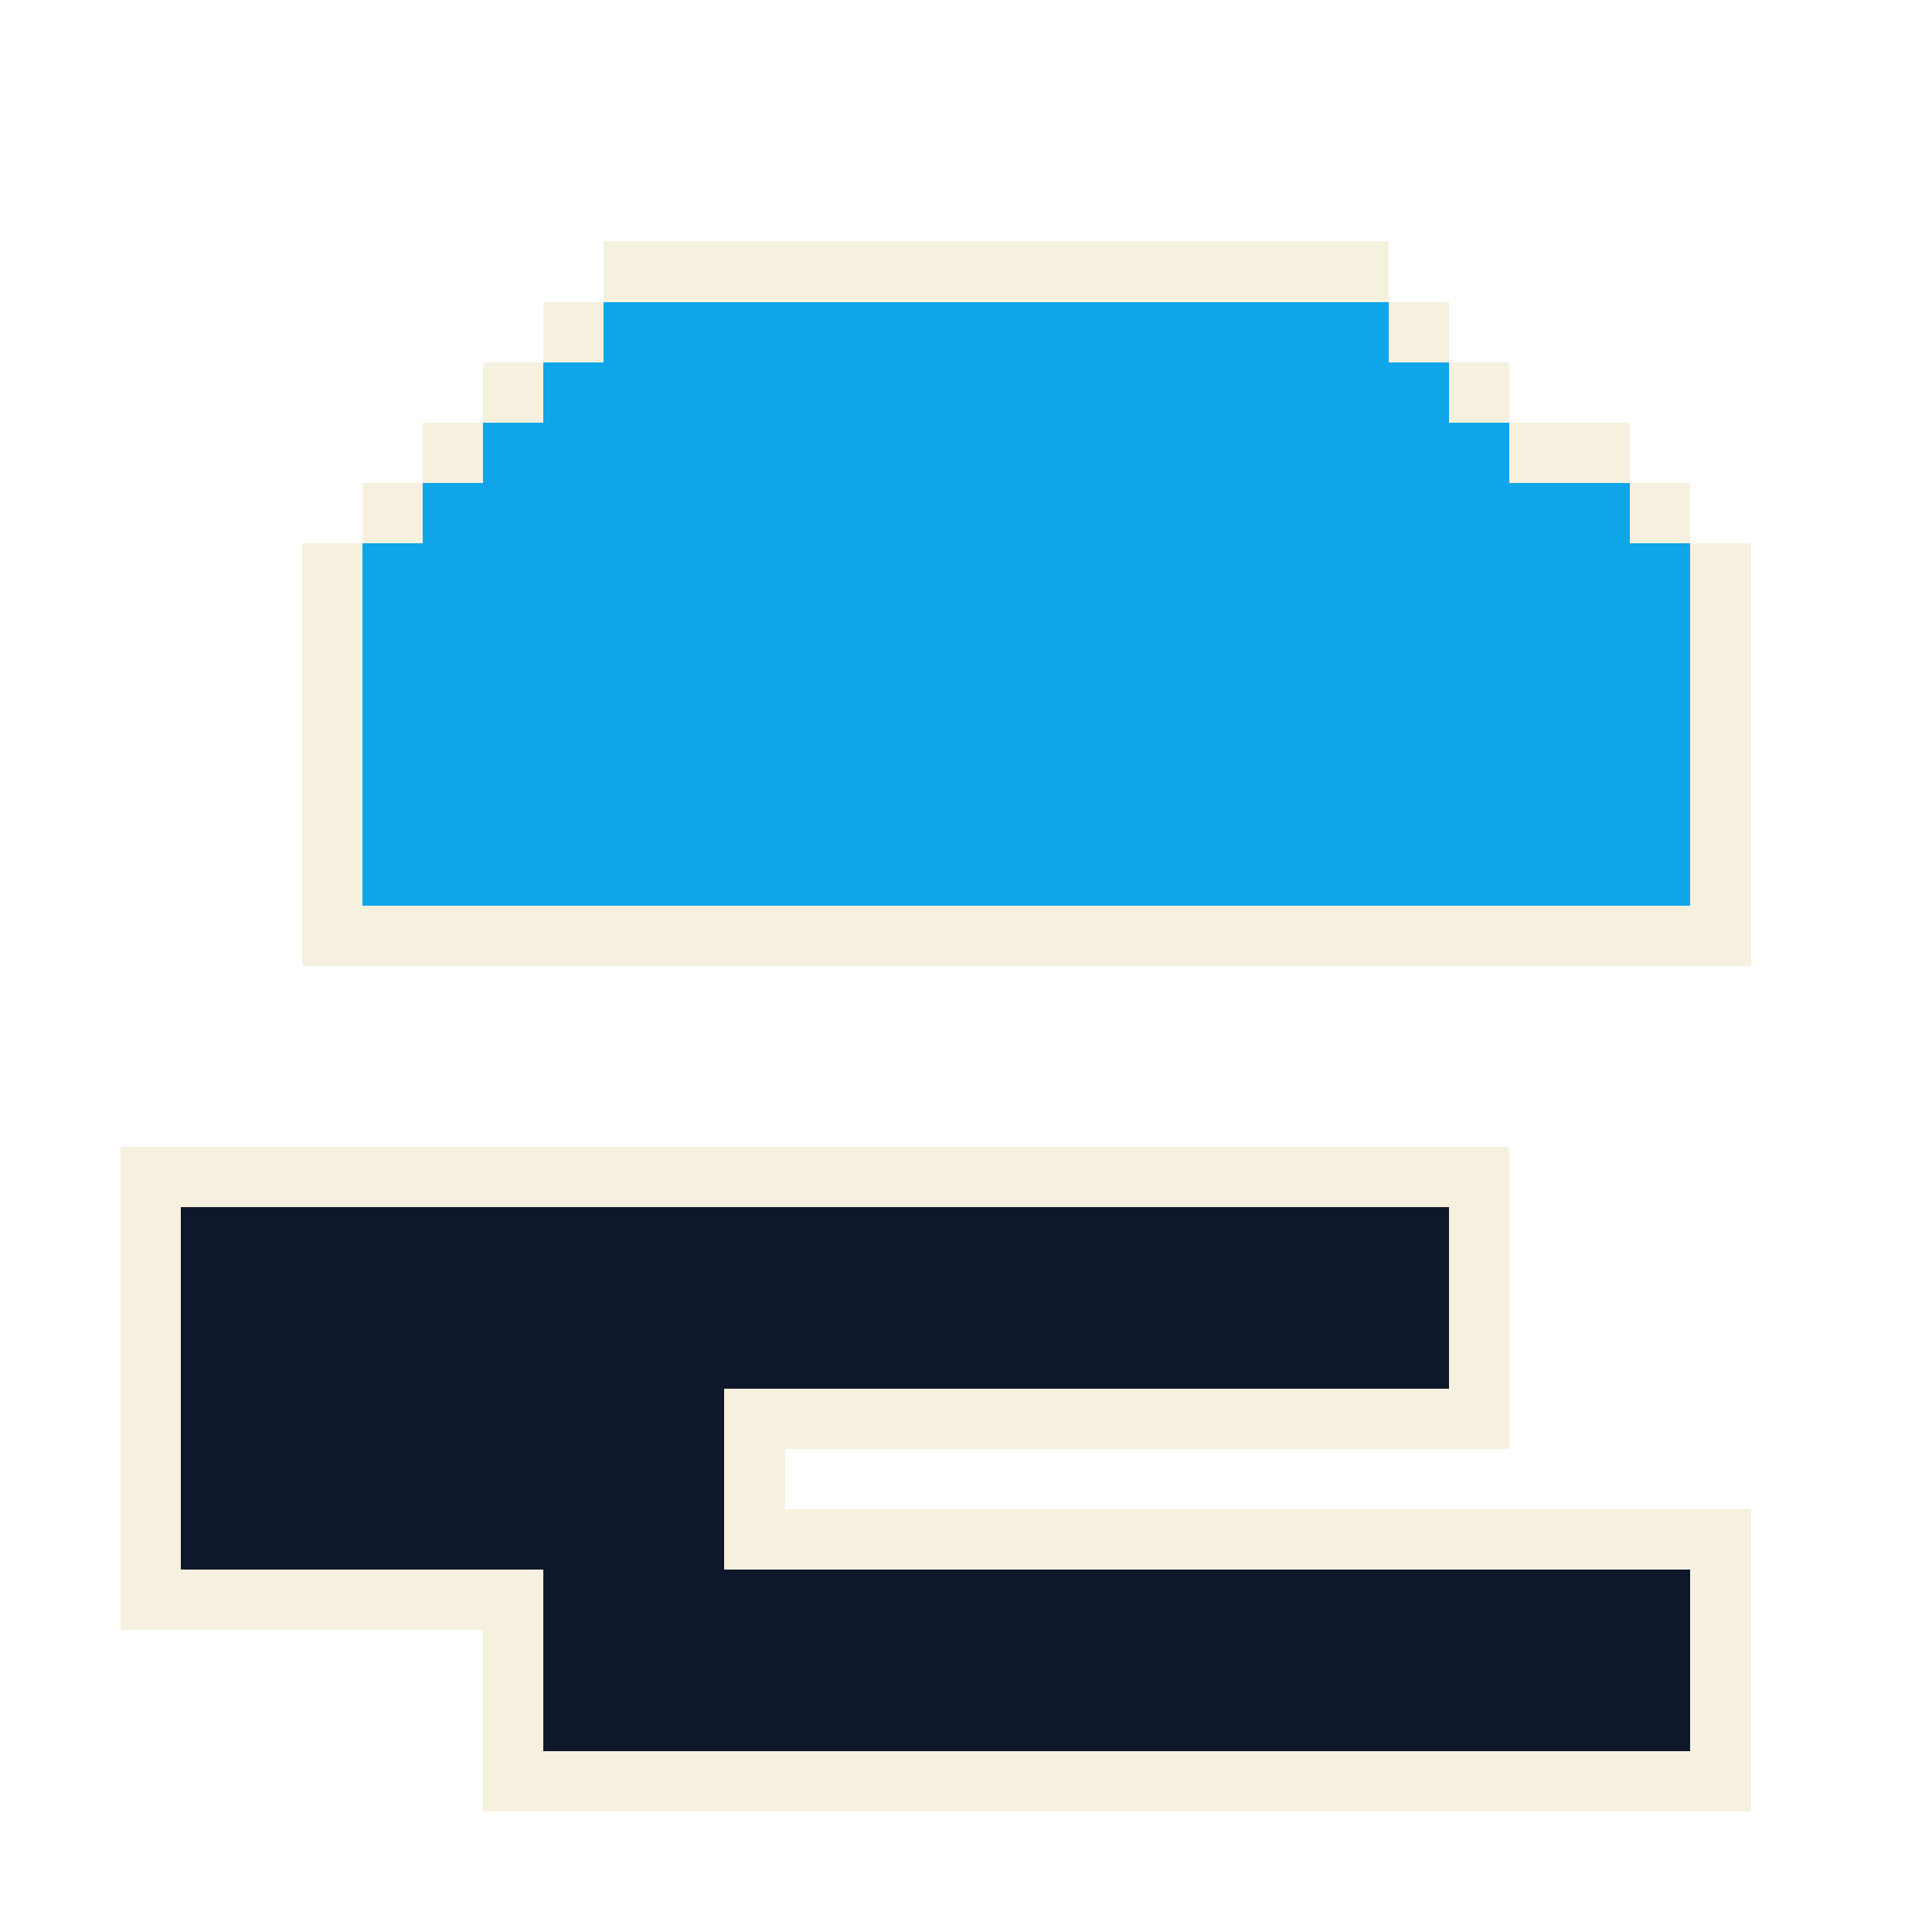
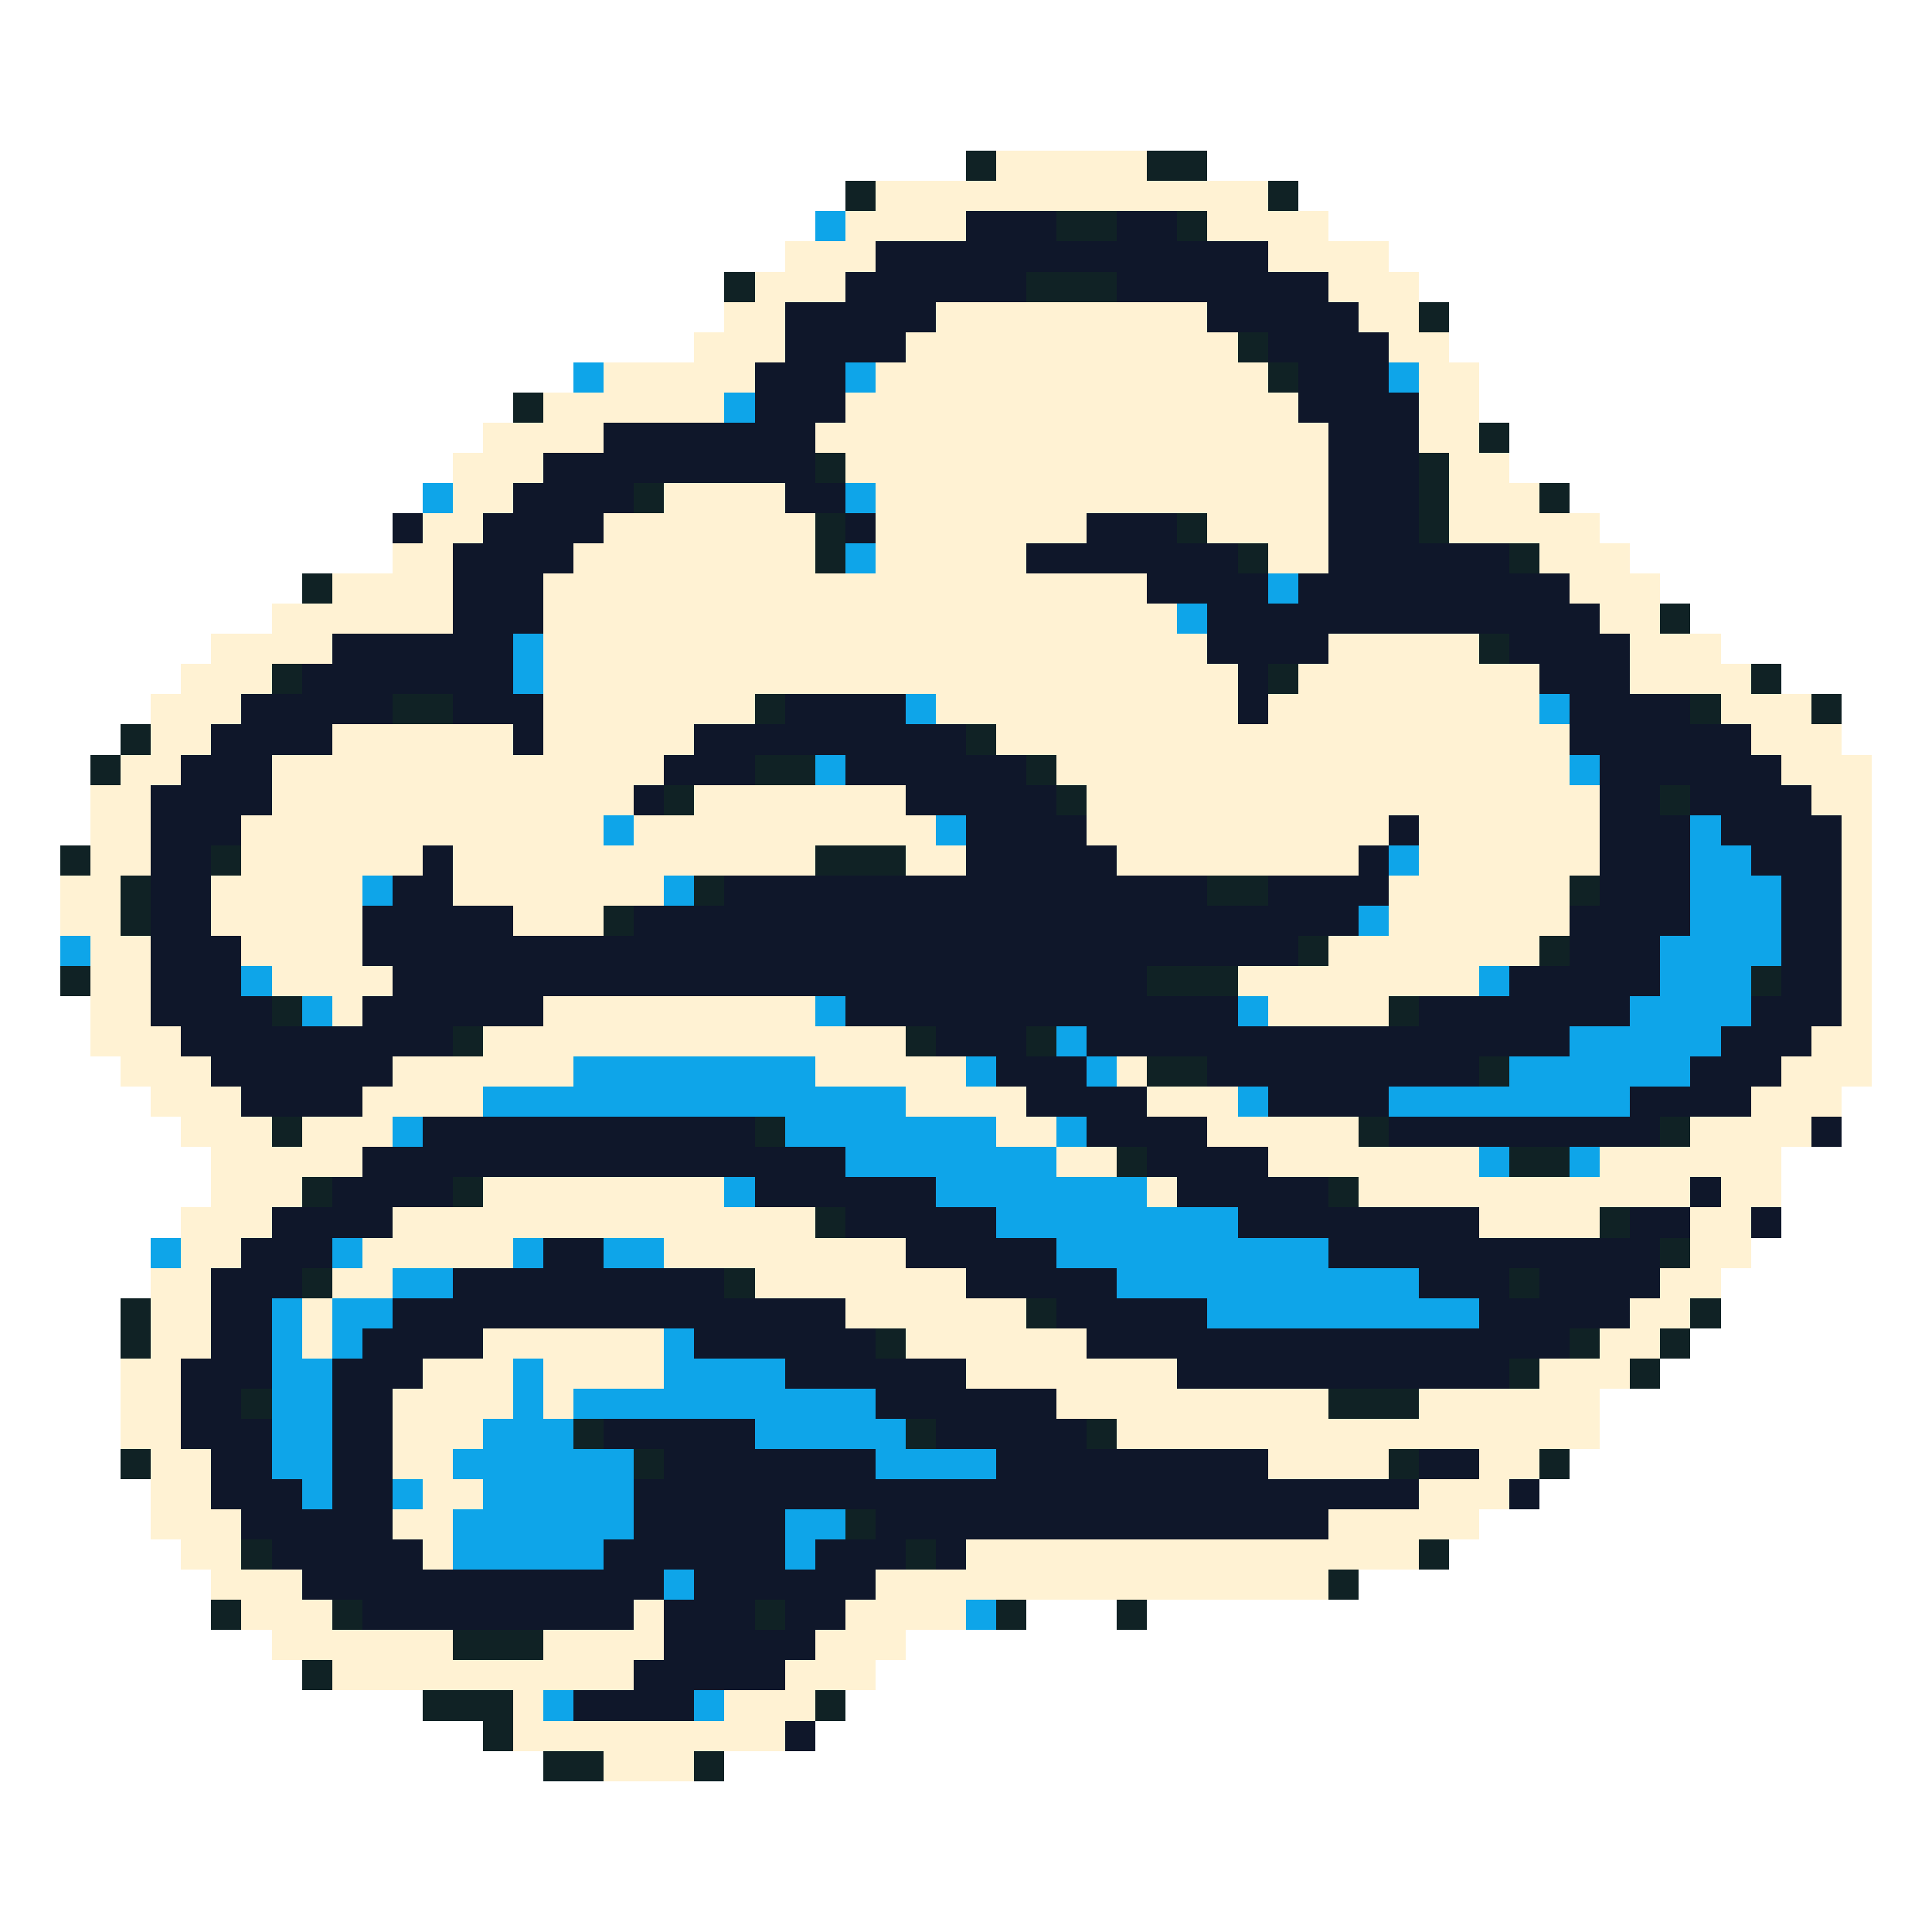
- <svg xmlns="http://www.w3.org/2000/svg" viewBox="0 0 32 32" shape-rendering="crispEdges">
-   <rect x="10" y="4" width="13" height="1" fill="#f6f1de" />
-   <rect x="9" y="5" width="1" height="1" fill="#f6f1de" />
-   <rect x="10" y="5" width="13" height="1" fill="#0ea5e9" />
-   <rect x="23" y="5" width="1" height="1" fill="#f6f1de" />
-   <rect x="8" y="6" width="1" height="1" fill="#f6f1de" />
-   <rect x="9" y="6" width="15" height="1" fill="#0ea5e9" />
-   <rect x="24" y="6" width="1" height="1" fill="#f6f1de" />
-   <rect x="7" y="7" width="1" height="1" fill="#f6f1de" />
-   <rect x="8" y="7" width="17" height="1" fill="#0ea5e9" />
-   <rect x="25" y="7" width="2" height="1" fill="#f6f1de" />
-   <rect x="6" y="8" width="1" height="1" fill="#f6f1de" />
-   <rect x="7" y="8" width="20" height="1" fill="#0ea5e9" />
-   <rect x="27" y="8" width="1" height="1" fill="#f6f1de" />
-   <rect x="5" y="9" width="1" height="1" fill="#f6f1de" />
-   <rect x="6" y="9" width="22" height="1" fill="#0ea5e9" />
-   <rect x="28" y="9" width="1" height="1" fill="#f6f1de" />
-   <rect x="5" y="10" width="1" height="1" fill="#f6f1de" />
-   <rect x="6" y="10" width="22" height="1" fill="#0ea5e9" />
-   <rect x="28" y="10" width="1" height="1" fill="#f6f1de" />
-   <rect x="5" y="11" width="1" height="1" fill="#f6f1de" />
-   <rect x="6" y="11" width="22" height="1" fill="#0ea5e9" />
-   <rect x="28" y="11" width="1" height="1" fill="#f6f1de" />
-   <rect x="5" y="12" width="1" height="1" fill="#f6f1de" />
-   <rect x="6" y="12" width="22" height="1" fill="#0ea5e9" />
-   <rect x="28" y="12" width="1" height="1" fill="#f6f1de" />
-   <rect x="5" y="13" width="1" height="1" fill="#f6f1de" />
-   <rect x="6" y="13" width="22" height="1" fill="#0ea5e9" />
-   <rect x="28" y="13" width="1" height="1" fill="#f6f1de" />
-   <rect x="5" y="14" width="1" height="1" fill="#f6f1de" />
-   <rect x="6" y="14" width="22" height="1" fill="#0ea5e9" />
-   <rect x="28" y="14" width="1" height="1" fill="#f6f1de" />
-   <rect x="5" y="15" width="24" height="1" fill="#f6f1de" />
-   <rect x="2" y="19" width="23" height="1" fill="#f6f1de" />
-   <rect x="2" y="20" width="1" height="1" fill="#f6f1de" />
-   <rect x="3" y="20" width="21" height="1" fill="#0f172a" />
-   <rect x="24" y="20" width="1" height="1" fill="#f6f1de" />
-   <rect x="2" y="21" width="1" height="1" fill="#f6f1de" />
-   <rect x="3" y="21" width="21" height="1" fill="#0f172a" />
-   <rect x="24" y="21" width="1" height="1" fill="#f6f1de" />
-   <rect x="2" y="22" width="1" height="1" fill="#f6f1de" />
-   <rect x="3" y="22" width="21" height="1" fill="#0f172a" />
-   <rect x="24" y="22" width="1" height="1" fill="#f6f1de" />
-   <rect x="2" y="23" width="1" height="1" fill="#f6f1de" />
-   <rect x="3" y="23" width="9" height="1" fill="#0f172a" />
-   <rect x="12" y="23" width="13" height="1" fill="#f6f1de" />
-   <rect x="2" y="24" width="1" height="1" fill="#f6f1de" />
-   <rect x="3" y="24" width="9" height="1" fill="#0f172a" />
-   <rect x="12" y="24" width="1" height="1" fill="#f6f1de" />
-   <rect x="2" y="25" width="1" height="1" fill="#f6f1de" />
-   <rect x="3" y="25" width="9" height="1" fill="#0f172a" />
-   <rect x="12" y="25" width="17" height="1" fill="#f6f1de" />
-   <rect x="2" y="26" width="7" height="1" fill="#f6f1de" />
-   <rect x="9" y="26" width="19" height="1" fill="#0f172a" />
-   <rect x="28" y="26" width="1" height="1" fill="#f6f1de" />
-   <rect x="8" y="27" width="1" height="1" fill="#f6f1de" />
-   <rect x="9" y="27" width="19" height="1" fill="#0f172a" />
-   <rect x="28" y="27" width="1" height="1" fill="#f6f1de" />
-   <rect x="8" y="28" width="1" height="1" fill="#f6f1de" />
-   <rect x="9" y="28" width="19" height="1" fill="#0f172a" />
-   <rect x="28" y="28" width="1" height="1" fill="#f6f1de" />
-   <rect x="8" y="29" width="21" height="1" fill="#f6f1de" />
+ <svg xmlns="http://www.w3.org/2000/svg" viewBox="0 0 64 64" shape-rendering="crispEdges">
+   <rect x="32" y="5" width="1" height="1" fill="#102225" />
+   <rect x="33" y="5" width="5" height="1" fill="#fff2d3" />
+   <rect x="38" y="5" width="2" height="1" fill="#102225" />
+   <rect x="28" y="6" width="1" height="1" fill="#102225" />
+   <rect x="29" y="6" width="13" height="1" fill="#fff2d3" />
+   <rect x="42" y="6" width="1" height="1" fill="#102225" />
+   <rect x="27" y="7" width="1" height="1" fill="#0ea5e9" />
+   <rect x="28" y="7" width="4" height="1" fill="#fff2d3" />
+   <rect x="32" y="7" width="3" height="1" fill="#0f172a" />
+   <rect x="35" y="7" width="2" height="1" fill="#102225" />
+   <rect x="37" y="7" width="2" height="1" fill="#0f172a" />
+   <rect x="39" y="7" width="1" height="1" fill="#102225" />
+   <rect x="40" y="7" width="4" height="1" fill="#fff2d3" />
+   <rect x="26" y="8" width="3" height="1" fill="#fff2d3" />
+   <rect x="29" y="8" width="13" height="1" fill="#0f172a" />
+   <rect x="42" y="8" width="4" height="1" fill="#fff2d3" />
+   <rect x="24" y="9" width="1" height="1" fill="#102225" />
+   <rect x="25" y="9" width="3" height="1" fill="#fff2d3" />
+   <rect x="28" y="9" width="6" height="1" fill="#0f172a" />
+   <rect x="34" y="9" width="3" height="1" fill="#102225" />
+   <rect x="37" y="9" width="7" height="1" fill="#0f172a" />
+   <rect x="44" y="9" width="3" height="1" fill="#fff2d3" />
+   <rect x="24" y="10" width="2" height="1" fill="#fff2d3" />
+   <rect x="26" y="10" width="5" height="1" fill="#0f172a" />
+   <rect x="31" y="10" width="9" height="1" fill="#fff2d3" />
+   <rect x="40" y="10" width="5" height="1" fill="#0f172a" />
+   <rect x="45" y="10" width="2" height="1" fill="#fff2d3" />
+   <rect x="47" y="10" width="1" height="1" fill="#102225" />
+   <rect x="23" y="11" width="3" height="1" fill="#fff2d3" />
+   <rect x="26" y="11" width="4" height="1" fill="#0f172a" />
+   <rect x="30" y="11" width="11" height="1" fill="#fff2d3" />
+   <rect x="41" y="11" width="1" height="1" fill="#102225" />
+   <rect x="42" y="11" width="4" height="1" fill="#0f172a" />
+   <rect x="46" y="11" width="2" height="1" fill="#fff2d3" />
+   <rect x="19" y="12" width="1" height="1" fill="#0ea5e9" />
+   <rect x="20" y="12" width="5" height="1" fill="#fff2d3" />
+   <rect x="25" y="12" width="3" height="1" fill="#0f172a" />
+   <rect x="28" y="12" width="1" height="1" fill="#0ea5e9" />
+   <rect x="29" y="12" width="13" height="1" fill="#fff2d3" />
+   <rect x="42" y="12" width="1" height="1" fill="#102225" />
+   <rect x="43" y="12" width="3" height="1" fill="#0f172a" />
+   <rect x="46" y="12" width="1" height="1" fill="#0ea5e9" />
+   <rect x="47" y="12" width="2" height="1" fill="#fff2d3" />
+   <rect x="17" y="13" width="1" height="1" fill="#102225" />
+   <rect x="18" y="13" width="6" height="1" fill="#fff2d3" />
+   <rect x="24" y="13" width="1" height="1" fill="#0ea5e9" />
+   <rect x="25" y="13" width="3" height="1" fill="#0f172a" />
+   <rect x="28" y="13" width="15" height="1" fill="#fff2d3" />
+   <rect x="43" y="13" width="4" height="1" fill="#0f172a" />
+   <rect x="47" y="13" width="2" height="1" fill="#fff2d3" />
+   <rect x="16" y="14" width="4" height="1" fill="#fff2d3" />
+   <rect x="20" y="14" width="7" height="1" fill="#0f172a" />
+   <rect x="27" y="14" width="17" height="1" fill="#fff2d3" />
+   <rect x="44" y="14" width="3" height="1" fill="#0f172a" />
+   <rect x="47" y="14" width="2" height="1" fill="#fff2d3" />
+   <rect x="49" y="14" width="1" height="1" fill="#102225" />
+   <rect x="15" y="15" width="3" height="1" fill="#fff2d3" />
+   <rect x="18" y="15" width="9" height="1" fill="#0f172a" />
+   <rect x="27" y="15" width="1" height="1" fill="#102225" />
+   <rect x="28" y="15" width="16" height="1" fill="#fff2d3" />
+   <rect x="44" y="15" width="3" height="1" fill="#0f172a" />
+   <rect x="47" y="15" width="1" height="1" fill="#102225" />
+   <rect x="48" y="15" width="2" height="1" fill="#fff2d3" />
+   <rect x="14" y="16" width="1" height="1" fill="#0ea5e9" />
+   <rect x="15" y="16" width="2" height="1" fill="#fff2d3" />
+   <rect x="17" y="16" width="4" height="1" fill="#0f172a" />
+   <rect x="21" y="16" width="1" height="1" fill="#102225" />
+   <rect x="22" y="16" width="4" height="1" fill="#fff2d3" />
+   <rect x="26" y="16" width="2" height="1" fill="#0f172a" />
+   <rect x="28" y="16" width="1" height="1" fill="#0ea5e9" />
+   <rect x="29" y="16" width="15" height="1" fill="#fff2d3" />
+   <rect x="44" y="16" width="3" height="1" fill="#0f172a" />
+   <rect x="47" y="16" width="1" height="1" fill="#102225" />
+   <rect x="48" y="16" width="3" height="1" fill="#fff2d3" />
+   <rect x="51" y="16" width="1" height="1" fill="#102225" />
+   <rect x="13" y="17" width="1" height="1" fill="#0f172a" />
+   <rect x="14" y="17" width="2" height="1" fill="#fff2d3" />
+   <rect x="16" y="17" width="4" height="1" fill="#0f172a" />
+   <rect x="20" y="17" width="7" height="1" fill="#fff2d3" />
+   <rect x="27" y="17" width="1" height="1" fill="#102225" />
+   <rect x="28" y="17" width="1" height="1" fill="#0f172a" />
+   <rect x="29" y="17" width="7" height="1" fill="#fff2d3" />
+   <rect x="36" y="17" width="3" height="1" fill="#0f172a" />
+   <rect x="39" y="17" width="1" height="1" fill="#102225" />
+   <rect x="40" y="17" width="4" height="1" fill="#fff2d3" />
+   <rect x="44" y="17" width="3" height="1" fill="#0f172a" />
+   <rect x="47" y="17" width="1" height="1" fill="#102225" />
+   <rect x="48" y="17" width="5" height="1" fill="#fff2d3" />
+   <rect x="13" y="18" width="2" height="1" fill="#fff2d3" />
+   <rect x="15" y="18" width="4" height="1" fill="#0f172a" />
+   <rect x="19" y="18" width="8" height="1" fill="#fff2d3" />
+   <rect x="27" y="18" width="1" height="1" fill="#102225" />
+   <rect x="28" y="18" width="1" height="1" fill="#0ea5e9" />
+   <rect x="29" y="18" width="5" height="1" fill="#fff2d3" />
+   <rect x="34" y="18" width="7" height="1" fill="#0f172a" />
+   <rect x="41" y="18" width="1" height="1" fill="#102225" />
+   <rect x="42" y="18" width="2" height="1" fill="#fff2d3" />
+   <rect x="44" y="18" width="6" height="1" fill="#0f172a" />
+   <rect x="50" y="18" width="1" height="1" fill="#102225" />
+   <rect x="51" y="18" width="3" height="1" fill="#fff2d3" />
+   <rect x="10" y="19" width="1" height="1" fill="#102225" />
+   <rect x="11" y="19" width="4" height="1" fill="#fff2d3" />
+   <rect x="15" y="19" width="3" height="1" fill="#0f172a" />
+   <rect x="18" y="19" width="20" height="1" fill="#fff2d3" />
+   <rect x="38" y="19" width="4" height="1" fill="#0f172a" />
+   <rect x="42" y="19" width="1" height="1" fill="#0ea5e9" />
+   <rect x="43" y="19" width="9" height="1" fill="#0f172a" />
+   <rect x="52" y="19" width="3" height="1" fill="#fff2d3" />
+   <rect x="9" y="20" width="6" height="1" fill="#fff2d3" />
+   <rect x="15" y="20" width="3" height="1" fill="#0f172a" />
+   <rect x="18" y="20" width="21" height="1" fill="#fff2d3" />
+   <rect x="39" y="20" width="1" height="1" fill="#0ea5e9" />
+   <rect x="40" y="20" width="13" height="1" fill="#0f172a" />
+   <rect x="53" y="20" width="2" height="1" fill="#fff2d3" />
+   <rect x="55" y="20" width="1" height="1" fill="#102225" />
+   <rect x="7" y="21" width="4" height="1" fill="#fff2d3" />
+   <rect x="11" y="21" width="6" height="1" fill="#0f172a" />
+   <rect x="17" y="21" width="1" height="1" fill="#0ea5e9" />
+   <rect x="18" y="21" width="22" height="1" fill="#fff2d3" />
+   <rect x="40" y="21" width="4" height="1" fill="#0f172a" />
+   <rect x="44" y="21" width="5" height="1" fill="#fff2d3" />
+   <rect x="49" y="21" width="1" height="1" fill="#102225" />
+   <rect x="50" y="21" width="4" height="1" fill="#0f172a" />
+   <rect x="54" y="21" width="3" height="1" fill="#fff2d3" />
+   <rect x="6" y="22" width="3" height="1" fill="#fff2d3" />
+   <rect x="9" y="22" width="1" height="1" fill="#102225" />
+   <rect x="10" y="22" width="7" height="1" fill="#0f172a" />
+   <rect x="17" y="22" width="1" height="1" fill="#0ea5e9" />
+   <rect x="18" y="22" width="23" height="1" fill="#fff2d3" />
+   <rect x="41" y="22" width="1" height="1" fill="#0f172a" />
+   <rect x="42" y="22" width="1" height="1" fill="#102225" />
+   <rect x="43" y="22" width="8" height="1" fill="#fff2d3" />
+   <rect x="51" y="22" width="3" height="1" fill="#0f172a" />
+   <rect x="54" y="22" width="4" height="1" fill="#fff2d3" />
+   <rect x="58" y="22" width="1" height="1" fill="#102225" />
+   <rect x="5" y="23" width="3" height="1" fill="#fff2d3" />
+   <rect x="8" y="23" width="5" height="1" fill="#0f172a" />
+   <rect x="13" y="23" width="2" height="1" fill="#102225" />
+   <rect x="15" y="23" width="3" height="1" fill="#0f172a" />
+   <rect x="18" y="23" width="7" height="1" fill="#fff2d3" />
+   <rect x="25" y="23" width="1" height="1" fill="#102225" />
+   <rect x="26" y="23" width="4" height="1" fill="#0f172a" />
+   <rect x="30" y="23" width="1" height="1" fill="#0ea5e9" />
+   <rect x="31" y="23" width="10" height="1" fill="#fff2d3" />
+   <rect x="41" y="23" width="1" height="1" fill="#0f172a" />
+   <rect x="42" y="23" width="9" height="1" fill="#fff2d3" />
+   <rect x="51" y="23" width="1" height="1" fill="#0ea5e9" />
+   <rect x="52" y="23" width="4" height="1" fill="#0f172a" />
+   <rect x="56" y="23" width="1" height="1" fill="#102225" />
+   <rect x="57" y="23" width="3" height="1" fill="#fff2d3" />
+   <rect x="60" y="23" width="1" height="1" fill="#102225" />
+   <rect x="4" y="24" width="1" height="1" fill="#102225" />
+   <rect x="5" y="24" width="2" height="1" fill="#fff2d3" />
+   <rect x="7" y="24" width="4" height="1" fill="#0f172a" />
+   <rect x="11" y="24" width="6" height="1" fill="#fff2d3" />
+   <rect x="17" y="24" width="1" height="1" fill="#0f172a" />
+   <rect x="18" y="24" width="5" height="1" fill="#fff2d3" />
+   <rect x="23" y="24" width="9" height="1" fill="#0f172a" />
+   <rect x="32" y="24" width="1" height="1" fill="#102225" />
+   <rect x="33" y="24" width="19" height="1" fill="#fff2d3" />
+   <rect x="52" y="24" width="6" height="1" fill="#0f172a" />
+   <rect x="58" y="24" width="3" height="1" fill="#fff2d3" />
+   <rect x="3" y="25" width="1" height="1" fill="#102225" />
+   <rect x="4" y="25" width="2" height="1" fill="#fff2d3" />
+   <rect x="6" y="25" width="3" height="1" fill="#0f172a" />
+   <rect x="9" y="25" width="13" height="1" fill="#fff2d3" />
+   <rect x="22" y="25" width="3" height="1" fill="#0f172a" />
+   <rect x="25" y="25" width="2" height="1" fill="#102225" />
+   <rect x="27" y="25" width="1" height="1" fill="#0ea5e9" />
+   <rect x="28" y="25" width="6" height="1" fill="#0f172a" />
+   <rect x="34" y="25" width="1" height="1" fill="#102225" />
+   <rect x="35" y="25" width="17" height="1" fill="#fff2d3" />
+   <rect x="52" y="25" width="1" height="1" fill="#0ea5e9" />
+   <rect x="53" y="25" width="6" height="1" fill="#0f172a" />
+   <rect x="59" y="25" width="3" height="1" fill="#fff2d3" />
+   <rect x="3" y="26" width="2" height="1" fill="#fff2d3" />
+   <rect x="5" y="26" width="4" height="1" fill="#0f172a" />
+   <rect x="9" y="26" width="12" height="1" fill="#fff2d3" />
+   <rect x="21" y="26" width="1" height="1" fill="#0f172a" />
+   <rect x="22" y="26" width="1" height="1" fill="#102225" />
+   <rect x="23" y="26" width="7" height="1" fill="#fff2d3" />
+   <rect x="30" y="26" width="5" height="1" fill="#0f172a" />
+   <rect x="35" y="26" width="1" height="1" fill="#102225" />
+   <rect x="36" y="26" width="17" height="1" fill="#fff2d3" />
+   <rect x="53" y="26" width="2" height="1" fill="#0f172a" />
+   <rect x="55" y="26" width="1" height="1" fill="#102225" />
+   <rect x="56" y="26" width="4" height="1" fill="#0f172a" />
+   <rect x="60" y="26" width="2" height="1" fill="#fff2d3" />
+   <rect x="3" y="27" width="2" height="1" fill="#fff2d3" />
+   <rect x="5" y="27" width="3" height="1" fill="#0f172a" />
+   <rect x="8" y="27" width="12" height="1" fill="#fff2d3" />
+   <rect x="20" y="27" width="1" height="1" fill="#0ea5e9" />
+   <rect x="21" y="27" width="10" height="1" fill="#fff2d3" />
+   <rect x="31" y="27" width="1" height="1" fill="#0ea5e9" />
+   <rect x="32" y="27" width="4" height="1" fill="#0f172a" />
+   <rect x="36" y="27" width="10" height="1" fill="#fff2d3" />
+   <rect x="46" y="27" width="1" height="1" fill="#0f172a" />
+   <rect x="47" y="27" width="6" height="1" fill="#fff2d3" />
+   <rect x="53" y="27" width="3" height="1" fill="#0f172a" />
+   <rect x="56" y="27" width="1" height="1" fill="#0ea5e9" />
+   <rect x="57" y="27" width="4" height="1" fill="#0f172a" />
+   <rect x="61" y="27" width="1" height="1" fill="#fff2d3" />
+   <rect x="2" y="28" width="1" height="1" fill="#102225" />
+   <rect x="3" y="28" width="2" height="1" fill="#fff2d3" />
+   <rect x="5" y="28" width="2" height="1" fill="#0f172a" />
+   <rect x="7" y="28" width="1" height="1" fill="#102225" />
+   <rect x="8" y="28" width="6" height="1" fill="#fff2d3" />
+   <rect x="14" y="28" width="1" height="1" fill="#0f172a" />
+   <rect x="15" y="28" width="12" height="1" fill="#fff2d3" />
+   <rect x="27" y="28" width="3" height="1" fill="#102225" />
+   <rect x="30" y="28" width="2" height="1" fill="#fff2d3" />
+   <rect x="32" y="28" width="5" height="1" fill="#0f172a" />
+   <rect x="37" y="28" width="8" height="1" fill="#fff2d3" />
+   <rect x="45" y="28" width="1" height="1" fill="#0f172a" />
+   <rect x="46" y="28" width="1" height="1" fill="#0ea5e9" />
+   <rect x="47" y="28" width="6" height="1" fill="#fff2d3" />
+   <rect x="53" y="28" width="3" height="1" fill="#0f172a" />
+   <rect x="56" y="28" width="2" height="1" fill="#0ea5e9" />
+   <rect x="58" y="28" width="3" height="1" fill="#0f172a" />
+   <rect x="61" y="28" width="1" height="1" fill="#fff2d3" />
+   <rect x="2" y="29" width="2" height="1" fill="#fff2d3" />
+   <rect x="4" y="29" width="1" height="1" fill="#102225" />
+   <rect x="5" y="29" width="2" height="1" fill="#0f172a" />
+   <rect x="7" y="29" width="5" height="1" fill="#fff2d3" />
+   <rect x="12" y="29" width="1" height="1" fill="#0ea5e9" />
+   <rect x="13" y="29" width="2" height="1" fill="#0f172a" />
+   <rect x="15" y="29" width="7" height="1" fill="#fff2d3" />
+   <rect x="22" y="29" width="1" height="1" fill="#0ea5e9" />
+   <rect x="23" y="29" width="1" height="1" fill="#102225" />
+   <rect x="24" y="29" width="16" height="1" fill="#0f172a" />
+   <rect x="40" y="29" width="2" height="1" fill="#102225" />
+   <rect x="42" y="29" width="4" height="1" fill="#0f172a" />
+   <rect x="46" y="29" width="6" height="1" fill="#fff2d3" />
+   <rect x="52" y="29" width="1" height="1" fill="#102225" />
+   <rect x="53" y="29" width="3" height="1" fill="#0f172a" />
+   <rect x="56" y="29" width="3" height="1" fill="#0ea5e9" />
+   <rect x="59" y="29" width="2" height="1" fill="#0f172a" />
+   <rect x="61" y="29" width="1" height="1" fill="#fff2d3" />
+   <rect x="2" y="30" width="2" height="1" fill="#fff2d3" />
+   <rect x="4" y="30" width="1" height="1" fill="#102225" />
+   <rect x="5" y="30" width="2" height="1" fill="#0f172a" />
+   <rect x="7" y="30" width="5" height="1" fill="#fff2d3" />
+   <rect x="12" y="30" width="5" height="1" fill="#0f172a" />
+   <rect x="17" y="30" width="3" height="1" fill="#fff2d3" />
+   <rect x="20" y="30" width="1" height="1" fill="#102225" />
+   <rect x="21" y="30" width="24" height="1" fill="#0f172a" />
+   <rect x="45" y="30" width="1" height="1" fill="#0ea5e9" />
+   <rect x="46" y="30" width="6" height="1" fill="#fff2d3" />
+   <rect x="52" y="30" width="4" height="1" fill="#0f172a" />
+   <rect x="56" y="30" width="3" height="1" fill="#0ea5e9" />
+   <rect x="59" y="30" width="2" height="1" fill="#0f172a" />
+   <rect x="61" y="30" width="1" height="1" fill="#fff2d3" />
+   <rect x="2" y="31" width="1" height="1" fill="#0ea5e9" />
+   <rect x="3" y="31" width="2" height="1" fill="#fff2d3" />
+   <rect x="5" y="31" width="3" height="1" fill="#0f172a" />
+   <rect x="8" y="31" width="4" height="1" fill="#fff2d3" />
+   <rect x="12" y="31" width="31" height="1" fill="#0f172a" />
+   <rect x="43" y="31" width="1" height="1" fill="#102225" />
+   <rect x="44" y="31" width="7" height="1" fill="#fff2d3" />
+   <rect x="51" y="31" width="1" height="1" fill="#102225" />
+   <rect x="52" y="31" width="3" height="1" fill="#0f172a" />
+   <rect x="55" y="31" width="4" height="1" fill="#0ea5e9" />
+   <rect x="59" y="31" width="2" height="1" fill="#0f172a" />
+   <rect x="61" y="31" width="1" height="1" fill="#fff2d3" />
+   <rect x="2" y="32" width="1" height="1" fill="#102225" />
+   <rect x="3" y="32" width="2" height="1" fill="#fff2d3" />
+   <rect x="5" y="32" width="3" height="1" fill="#0f172a" />
+   <rect x="8" y="32" width="1" height="1" fill="#0ea5e9" />
+   <rect x="9" y="32" width="4" height="1" fill="#fff2d3" />
+   <rect x="13" y="32" width="25" height="1" fill="#0f172a" />
+   <rect x="38" y="32" width="3" height="1" fill="#102225" />
+   <rect x="41" y="32" width="8" height="1" fill="#fff2d3" />
+   <rect x="49" y="32" width="1" height="1" fill="#0ea5e9" />
+   <rect x="50" y="32" width="5" height="1" fill="#0f172a" />
+   <rect x="55" y="32" width="3" height="1" fill="#0ea5e9" />
+   <rect x="58" y="32" width="1" height="1" fill="#102225" />
+   <rect x="59" y="32" width="2" height="1" fill="#0f172a" />
+   <rect x="61" y="32" width="1" height="1" fill="#fff2d3" />
+   <rect x="3" y="33" width="2" height="1" fill="#fff2d3" />
+   <rect x="5" y="33" width="4" height="1" fill="#0f172a" />
+   <rect x="9" y="33" width="1" height="1" fill="#102225" />
+   <rect x="10" y="33" width="1" height="1" fill="#0ea5e9" />
+   <rect x="11" y="33" width="1" height="1" fill="#fff2d3" />
+   <rect x="12" y="33" width="6" height="1" fill="#0f172a" />
+   <rect x="18" y="33" width="9" height="1" fill="#fff2d3" />
+   <rect x="27" y="33" width="1" height="1" fill="#0ea5e9" />
+   <rect x="28" y="33" width="13" height="1" fill="#0f172a" />
+   <rect x="41" y="33" width="1" height="1" fill="#0ea5e9" />
+   <rect x="42" y="33" width="4" height="1" fill="#fff2d3" />
+   <rect x="46" y="33" width="1" height="1" fill="#102225" />
+   <rect x="47" y="33" width="7" height="1" fill="#0f172a" />
+   <rect x="54" y="33" width="4" height="1" fill="#0ea5e9" />
+   <rect x="58" y="33" width="3" height="1" fill="#0f172a" />
+   <rect x="61" y="33" width="1" height="1" fill="#fff2d3" />
+   <rect x="3" y="34" width="3" height="1" fill="#fff2d3" />
+   <rect x="6" y="34" width="9" height="1" fill="#0f172a" />
+   <rect x="15" y="34" width="1" height="1" fill="#102225" />
+   <rect x="16" y="34" width="14" height="1" fill="#fff2d3" />
+   <rect x="30" y="34" width="1" height="1" fill="#102225" />
+   <rect x="31" y="34" width="3" height="1" fill="#0f172a" />
+   <rect x="34" y="34" width="1" height="1" fill="#102225" />
+   <rect x="35" y="34" width="1" height="1" fill="#0ea5e9" />
+   <rect x="36" y="34" width="16" height="1" fill="#0f172a" />
+   <rect x="52" y="34" width="5" height="1" fill="#0ea5e9" />
+   <rect x="57" y="34" width="3" height="1" fill="#0f172a" />
+   <rect x="60" y="34" width="2" height="1" fill="#fff2d3" />
+   <rect x="4" y="35" width="3" height="1" fill="#fff2d3" />
+   <rect x="7" y="35" width="6" height="1" fill="#0f172a" />
+   <rect x="13" y="35" width="6" height="1" fill="#fff2d3" />
+   <rect x="19" y="35" width="8" height="1" fill="#0ea5e9" />
+   <rect x="27" y="35" width="5" height="1" fill="#fff2d3" />
+   <rect x="32" y="35" width="1" height="1" fill="#0ea5e9" />
+   <rect x="33" y="35" width="3" height="1" fill="#0f172a" />
+   <rect x="36" y="35" width="1" height="1" fill="#0ea5e9" />
+   <rect x="37" y="35" width="1" height="1" fill="#fff2d3" />
+   <rect x="38" y="35" width="2" height="1" fill="#102225" />
+   <rect x="40" y="35" width="9" height="1" fill="#0f172a" />
+   <rect x="49" y="35" width="1" height="1" fill="#102225" />
+   <rect x="50" y="35" width="6" height="1" fill="#0ea5e9" />
+   <rect x="56" y="35" width="3" height="1" fill="#0f172a" />
+   <rect x="59" y="35" width="3" height="1" fill="#fff2d3" />
+   <rect x="5" y="36" width="3" height="1" fill="#fff2d3" />
+   <rect x="8" y="36" width="4" height="1" fill="#0f172a" />
+   <rect x="12" y="36" width="4" height="1" fill="#fff2d3" />
+   <rect x="16" y="36" width="14" height="1" fill="#0ea5e9" />
+   <rect x="30" y="36" width="4" height="1" fill="#fff2d3" />
+   <rect x="34" y="36" width="4" height="1" fill="#0f172a" />
+   <rect x="38" y="36" width="3" height="1" fill="#fff2d3" />
+   <rect x="41" y="36" width="1" height="1" fill="#0ea5e9" />
+   <rect x="42" y="36" width="4" height="1" fill="#0f172a" />
+   <rect x="46" y="36" width="8" height="1" fill="#0ea5e9" />
+   <rect x="54" y="36" width="4" height="1" fill="#0f172a" />
+   <rect x="58" y="36" width="3" height="1" fill="#fff2d3" />
+   <rect x="6" y="37" width="3" height="1" fill="#fff2d3" />
+   <rect x="9" y="37" width="1" height="1" fill="#102225" />
+   <rect x="10" y="37" width="3" height="1" fill="#fff2d3" />
+   <rect x="13" y="37" width="1" height="1" fill="#0ea5e9" />
+   <rect x="14" y="37" width="11" height="1" fill="#0f172a" />
+   <rect x="25" y="37" width="1" height="1" fill="#102225" />
+   <rect x="26" y="37" width="7" height="1" fill="#0ea5e9" />
+   <rect x="33" y="37" width="2" height="1" fill="#fff2d3" />
+   <rect x="35" y="37" width="1" height="1" fill="#0ea5e9" />
+   <rect x="36" y="37" width="4" height="1" fill="#0f172a" />
+   <rect x="40" y="37" width="5" height="1" fill="#fff2d3" />
+   <rect x="45" y="37" width="1" height="1" fill="#102225" />
+   <rect x="46" y="37" width="9" height="1" fill="#0f172a" />
+   <rect x="55" y="37" width="1" height="1" fill="#102225" />
+   <rect x="56" y="37" width="4" height="1" fill="#fff2d3" />
+   <rect x="60" y="37" width="1" height="1" fill="#0f172a" />
+   <rect x="7" y="38" width="5" height="1" fill="#fff2d3" />
+   <rect x="12" y="38" width="16" height="1" fill="#0f172a" />
+   <rect x="28" y="38" width="7" height="1" fill="#0ea5e9" />
+   <rect x="35" y="38" width="2" height="1" fill="#fff2d3" />
+   <rect x="37" y="38" width="1" height="1" fill="#102225" />
+   <rect x="38" y="38" width="4" height="1" fill="#0f172a" />
+   <rect x="42" y="38" width="7" height="1" fill="#fff2d3" />
+   <rect x="49" y="38" width="1" height="1" fill="#0ea5e9" />
+   <rect x="50" y="38" width="2" height="1" fill="#102225" />
+   <rect x="52" y="38" width="1" height="1" fill="#0ea5e9" />
+   <rect x="53" y="38" width="6" height="1" fill="#fff2d3" />
+   <rect x="7" y="39" width="3" height="1" fill="#fff2d3" />
+   <rect x="10" y="39" width="1" height="1" fill="#102225" />
+   <rect x="11" y="39" width="4" height="1" fill="#0f172a" />
+   <rect x="15" y="39" width="1" height="1" fill="#102225" />
+   <rect x="16" y="39" width="8" height="1" fill="#fff2d3" />
+   <rect x="24" y="39" width="1" height="1" fill="#0ea5e9" />
+   <rect x="25" y="39" width="6" height="1" fill="#0f172a" />
+   <rect x="31" y="39" width="7" height="1" fill="#0ea5e9" />
+   <rect x="38" y="39" width="1" height="1" fill="#fff2d3" />
+   <rect x="39" y="39" width="5" height="1" fill="#0f172a" />
+   <rect x="44" y="39" width="1" height="1" fill="#102225" />
+   <rect x="45" y="39" width="11" height="1" fill="#fff2d3" />
+   <rect x="56" y="39" width="1" height="1" fill="#0f172a" />
+   <rect x="57" y="39" width="2" height="1" fill="#fff2d3" />
+   <rect x="6" y="40" width="3" height="1" fill="#fff2d3" />
+   <rect x="9" y="40" width="4" height="1" fill="#0f172a" />
+   <rect x="13" y="40" width="14" height="1" fill="#fff2d3" />
+   <rect x="27" y="40" width="1" height="1" fill="#102225" />
+   <rect x="28" y="40" width="5" height="1" fill="#0f172a" />
+   <rect x="33" y="40" width="8" height="1" fill="#0ea5e9" />
+   <rect x="41" y="40" width="8" height="1" fill="#0f172a" />
+   <rect x="49" y="40" width="4" height="1" fill="#fff2d3" />
+   <rect x="53" y="40" width="1" height="1" fill="#102225" />
+   <rect x="54" y="40" width="2" height="1" fill="#0f172a" />
+   <rect x="56" y="40" width="2" height="1" fill="#fff2d3" />
+   <rect x="58" y="40" width="1" height="1" fill="#0f172a" />
+   <rect x="5" y="41" width="1" height="1" fill="#0ea5e9" />
+   <rect x="6" y="41" width="2" height="1" fill="#fff2d3" />
+   <rect x="8" y="41" width="3" height="1" fill="#0f172a" />
+   <rect x="11" y="41" width="1" height="1" fill="#0ea5e9" />
+   <rect x="12" y="41" width="5" height="1" fill="#fff2d3" />
+   <rect x="17" y="41" width="1" height="1" fill="#0ea5e9" />
+   <rect x="18" y="41" width="2" height="1" fill="#0f172a" />
+   <rect x="20" y="41" width="2" height="1" fill="#0ea5e9" />
+   <rect x="22" y="41" width="8" height="1" fill="#fff2d3" />
+   <rect x="30" y="41" width="5" height="1" fill="#0f172a" />
+   <rect x="35" y="41" width="9" height="1" fill="#0ea5e9" />
+   <rect x="44" y="41" width="11" height="1" fill="#0f172a" />
+   <rect x="55" y="41" width="1" height="1" fill="#102225" />
+   <rect x="56" y="41" width="2" height="1" fill="#fff2d3" />
+   <rect x="5" y="42" width="2" height="1" fill="#fff2d3" />
+   <rect x="7" y="42" width="3" height="1" fill="#0f172a" />
+   <rect x="10" y="42" width="1" height="1" fill="#102225" />
+   <rect x="11" y="42" width="2" height="1" fill="#fff2d3" />
+   <rect x="13" y="42" width="2" height="1" fill="#0ea5e9" />
+   <rect x="15" y="42" width="9" height="1" fill="#0f172a" />
+   <rect x="24" y="42" width="1" height="1" fill="#102225" />
+   <rect x="25" y="42" width="7" height="1" fill="#fff2d3" />
+   <rect x="32" y="42" width="5" height="1" fill="#0f172a" />
+   <rect x="37" y="42" width="10" height="1" fill="#0ea5e9" />
+   <rect x="47" y="42" width="3" height="1" fill="#0f172a" />
+   <rect x="50" y="42" width="1" height="1" fill="#102225" />
+   <rect x="51" y="42" width="4" height="1" fill="#0f172a" />
+   <rect x="55" y="42" width="2" height="1" fill="#fff2d3" />
+   <rect x="4" y="43" width="1" height="1" fill="#102225" />
+   <rect x="5" y="43" width="2" height="1" fill="#fff2d3" />
+   <rect x="7" y="43" width="2" height="1" fill="#0f172a" />
+   <rect x="9" y="43" width="1" height="1" fill="#0ea5e9" />
+   <rect x="10" y="43" width="1" height="1" fill="#fff2d3" />
+   <rect x="11" y="43" width="2" height="1" fill="#0ea5e9" />
+   <rect x="13" y="43" width="15" height="1" fill="#0f172a" />
+   <rect x="28" y="43" width="6" height="1" fill="#fff2d3" />
+   <rect x="34" y="43" width="1" height="1" fill="#102225" />
+   <rect x="35" y="43" width="5" height="1" fill="#0f172a" />
+   <rect x="40" y="43" width="9" height="1" fill="#0ea5e9" />
+   <rect x="49" y="43" width="5" height="1" fill="#0f172a" />
+   <rect x="54" y="43" width="2" height="1" fill="#fff2d3" />
+   <rect x="56" y="43" width="1" height="1" fill="#102225" />
+   <rect x="4" y="44" width="1" height="1" fill="#102225" />
+   <rect x="5" y="44" width="2" height="1" fill="#fff2d3" />
+   <rect x="7" y="44" width="2" height="1" fill="#0f172a" />
+   <rect x="9" y="44" width="1" height="1" fill="#0ea5e9" />
+   <rect x="10" y="44" width="1" height="1" fill="#fff2d3" />
+   <rect x="11" y="44" width="1" height="1" fill="#0ea5e9" />
+   <rect x="12" y="44" width="4" height="1" fill="#0f172a" />
+   <rect x="16" y="44" width="6" height="1" fill="#fff2d3" />
+   <rect x="22" y="44" width="1" height="1" fill="#0ea5e9" />
+   <rect x="23" y="44" width="6" height="1" fill="#0f172a" />
+   <rect x="29" y="44" width="1" height="1" fill="#102225" />
+   <rect x="30" y="44" width="6" height="1" fill="#fff2d3" />
+   <rect x="36" y="44" width="16" height="1" fill="#0f172a" />
+   <rect x="52" y="44" width="1" height="1" fill="#102225" />
+   <rect x="53" y="44" width="2" height="1" fill="#fff2d3" />
+   <rect x="55" y="44" width="1" height="1" fill="#102225" />
+   <rect x="4" y="45" width="2" height="1" fill="#fff2d3" />
+   <rect x="6" y="45" width="3" height="1" fill="#0f172a" />
+   <rect x="9" y="45" width="2" height="1" fill="#0ea5e9" />
+   <rect x="11" y="45" width="3" height="1" fill="#0f172a" />
+   <rect x="14" y="45" width="3" height="1" fill="#fff2d3" />
+   <rect x="17" y="45" width="1" height="1" fill="#0ea5e9" />
+   <rect x="18" y="45" width="4" height="1" fill="#fff2d3" />
+   <rect x="22" y="45" width="4" height="1" fill="#0ea5e9" />
+   <rect x="26" y="45" width="6" height="1" fill="#0f172a" />
+   <rect x="32" y="45" width="7" height="1" fill="#fff2d3" />
+   <rect x="39" y="45" width="11" height="1" fill="#0f172a" />
+   <rect x="50" y="45" width="1" height="1" fill="#102225" />
+   <rect x="51" y="45" width="3" height="1" fill="#fff2d3" />
+   <rect x="54" y="45" width="1" height="1" fill="#102225" />
+   <rect x="4" y="46" width="2" height="1" fill="#fff2d3" />
+   <rect x="6" y="46" width="2" height="1" fill="#0f172a" />
+   <rect x="8" y="46" width="1" height="1" fill="#102225" />
+   <rect x="9" y="46" width="2" height="1" fill="#0ea5e9" />
+   <rect x="11" y="46" width="2" height="1" fill="#0f172a" />
+   <rect x="13" y="46" width="4" height="1" fill="#fff2d3" />
+   <rect x="17" y="46" width="1" height="1" fill="#0ea5e9" />
+   <rect x="18" y="46" width="1" height="1" fill="#fff2d3" />
+   <rect x="19" y="46" width="10" height="1" fill="#0ea5e9" />
+   <rect x="29" y="46" width="6" height="1" fill="#0f172a" />
+   <rect x="35" y="46" width="9" height="1" fill="#fff2d3" />
+   <rect x="44" y="46" width="3" height="1" fill="#102225" />
+   <rect x="47" y="46" width="6" height="1" fill="#fff2d3" />
+   <rect x="4" y="47" width="2" height="1" fill="#fff2d3" />
+   <rect x="6" y="47" width="3" height="1" fill="#0f172a" />
+   <rect x="9" y="47" width="2" height="1" fill="#0ea5e9" />
+   <rect x="11" y="47" width="2" height="1" fill="#0f172a" />
+   <rect x="13" y="47" width="3" height="1" fill="#fff2d3" />
+   <rect x="16" y="47" width="3" height="1" fill="#0ea5e9" />
+   <rect x="19" y="47" width="1" height="1" fill="#102225" />
+   <rect x="20" y="47" width="5" height="1" fill="#0f172a" />
+   <rect x="25" y="47" width="5" height="1" fill="#0ea5e9" />
+   <rect x="30" y="47" width="1" height="1" fill="#102225" />
+   <rect x="31" y="47" width="5" height="1" fill="#0f172a" />
+   <rect x="36" y="47" width="1" height="1" fill="#102225" />
+   <rect x="37" y="47" width="16" height="1" fill="#fff2d3" />
+   <rect x="4" y="48" width="1" height="1" fill="#102225" />
+   <rect x="5" y="48" width="2" height="1" fill="#fff2d3" />
+   <rect x="7" y="48" width="2" height="1" fill="#0f172a" />
+   <rect x="9" y="48" width="2" height="1" fill="#0ea5e9" />
+   <rect x="11" y="48" width="2" height="1" fill="#0f172a" />
+   <rect x="13" y="48" width="2" height="1" fill="#fff2d3" />
+   <rect x="15" y="48" width="6" height="1" fill="#0ea5e9" />
+   <rect x="21" y="48" width="1" height="1" fill="#102225" />
+   <rect x="22" y="48" width="7" height="1" fill="#0f172a" />
+   <rect x="29" y="48" width="4" height="1" fill="#0ea5e9" />
+   <rect x="33" y="48" width="9" height="1" fill="#0f172a" />
+   <rect x="42" y="48" width="4" height="1" fill="#fff2d3" />
+   <rect x="46" y="48" width="1" height="1" fill="#102225" />
+   <rect x="47" y="48" width="2" height="1" fill="#0f172a" />
+   <rect x="49" y="48" width="2" height="1" fill="#fff2d3" />
+   <rect x="51" y="48" width="1" height="1" fill="#102225" />
+   <rect x="5" y="49" width="2" height="1" fill="#fff2d3" />
+   <rect x="7" y="49" width="3" height="1" fill="#0f172a" />
+   <rect x="10" y="49" width="1" height="1" fill="#0ea5e9" />
+   <rect x="11" y="49" width="2" height="1" fill="#0f172a" />
+   <rect x="13" y="49" width="1" height="1" fill="#0ea5e9" />
+   <rect x="14" y="49" width="2" height="1" fill="#fff2d3" />
+   <rect x="16" y="49" width="5" height="1" fill="#0ea5e9" />
+   <rect x="21" y="49" width="26" height="1" fill="#0f172a" />
+   <rect x="47" y="49" width="3" height="1" fill="#fff2d3" />
+   <rect x="50" y="49" width="1" height="1" fill="#0f172a" />
+   <rect x="5" y="50" width="3" height="1" fill="#fff2d3" />
+   <rect x="8" y="50" width="5" height="1" fill="#0f172a" />
+   <rect x="13" y="50" width="2" height="1" fill="#fff2d3" />
+   <rect x="15" y="50" width="6" height="1" fill="#0ea5e9" />
+   <rect x="21" y="50" width="5" height="1" fill="#0f172a" />
+   <rect x="26" y="50" width="2" height="1" fill="#0ea5e9" />
+   <rect x="28" y="50" width="1" height="1" fill="#102225" />
+   <rect x="29" y="50" width="15" height="1" fill="#0f172a" />
+   <rect x="44" y="50" width="5" height="1" fill="#fff2d3" />
+   <rect x="6" y="51" width="2" height="1" fill="#fff2d3" />
+   <rect x="8" y="51" width="1" height="1" fill="#102225" />
+   <rect x="9" y="51" width="5" height="1" fill="#0f172a" />
+   <rect x="14" y="51" width="1" height="1" fill="#fff2d3" />
+   <rect x="15" y="51" width="5" height="1" fill="#0ea5e9" />
+   <rect x="20" y="51" width="6" height="1" fill="#0f172a" />
+   <rect x="26" y="51" width="1" height="1" fill="#0ea5e9" />
+   <rect x="27" y="51" width="3" height="1" fill="#0f172a" />
+   <rect x="30" y="51" width="1" height="1" fill="#102225" />
+   <rect x="31" y="51" width="1" height="1" fill="#0f172a" />
+   <rect x="32" y="51" width="15" height="1" fill="#fff2d3" />
+   <rect x="47" y="51" width="1" height="1" fill="#102225" />
+   <rect x="7" y="52" width="3" height="1" fill="#fff2d3" />
+   <rect x="10" y="52" width="12" height="1" fill="#0f172a" />
+   <rect x="22" y="52" width="1" height="1" fill="#0ea5e9" />
+   <rect x="23" y="52" width="6" height="1" fill="#0f172a" />
+   <rect x="29" y="52" width="15" height="1" fill="#fff2d3" />
+   <rect x="44" y="52" width="1" height="1" fill="#102225" />
+   <rect x="7" y="53" width="1" height="1" fill="#102225" />
+   <rect x="8" y="53" width="3" height="1" fill="#fff2d3" />
+   <rect x="11" y="53" width="1" height="1" fill="#102225" />
+   <rect x="12" y="53" width="9" height="1" fill="#0f172a" />
+   <rect x="21" y="53" width="1" height="1" fill="#fff2d3" />
+   <rect x="22" y="53" width="3" height="1" fill="#0f172a" />
+   <rect x="25" y="53" width="1" height="1" fill="#102225" />
+   <rect x="26" y="53" width="2" height="1" fill="#0f172a" />
+   <rect x="28" y="53" width="4" height="1" fill="#fff2d3" />
+   <rect x="32" y="53" width="1" height="1" fill="#0ea5e9" />
+   <rect x="33" y="53" width="1" height="1" fill="#102225" />
+   <rect x="37" y="53" width="1" height="1" fill="#102225" />
+   <rect x="9" y="54" width="6" height="1" fill="#fff2d3" />
+   <rect x="15" y="54" width="3" height="1" fill="#102225" />
+   <rect x="18" y="54" width="4" height="1" fill="#fff2d3" />
+   <rect x="22" y="54" width="5" height="1" fill="#0f172a" />
+   <rect x="27" y="54" width="3" height="1" fill="#fff2d3" />
+   <rect x="10" y="55" width="1" height="1" fill="#102225" />
+   <rect x="11" y="55" width="10" height="1" fill="#fff2d3" />
+   <rect x="21" y="55" width="5" height="1" fill="#0f172a" />
+   <rect x="26" y="55" width="3" height="1" fill="#fff2d3" />
+   <rect x="14" y="56" width="3" height="1" fill="#102225" />
+   <rect x="17" y="56" width="1" height="1" fill="#fff2d3" />
+   <rect x="18" y="56" width="1" height="1" fill="#0ea5e9" />
+   <rect x="19" y="56" width="4" height="1" fill="#0f172a" />
+   <rect x="23" y="56" width="1" height="1" fill="#0ea5e9" />
+   <rect x="24" y="56" width="3" height="1" fill="#fff2d3" />
+   <rect x="27" y="56" width="1" height="1" fill="#102225" />
+   <rect x="16" y="57" width="1" height="1" fill="#102225" />
+   <rect x="17" y="57" width="9" height="1" fill="#fff2d3" />
+   <rect x="26" y="57" width="1" height="1" fill="#0f172a" />
+   <rect x="18" y="58" width="2" height="1" fill="#102225" />
+   <rect x="20" y="58" width="3" height="1" fill="#fff2d3" />
+   <rect x="23" y="58" width="1" height="1" fill="#102225" />
</svg>
